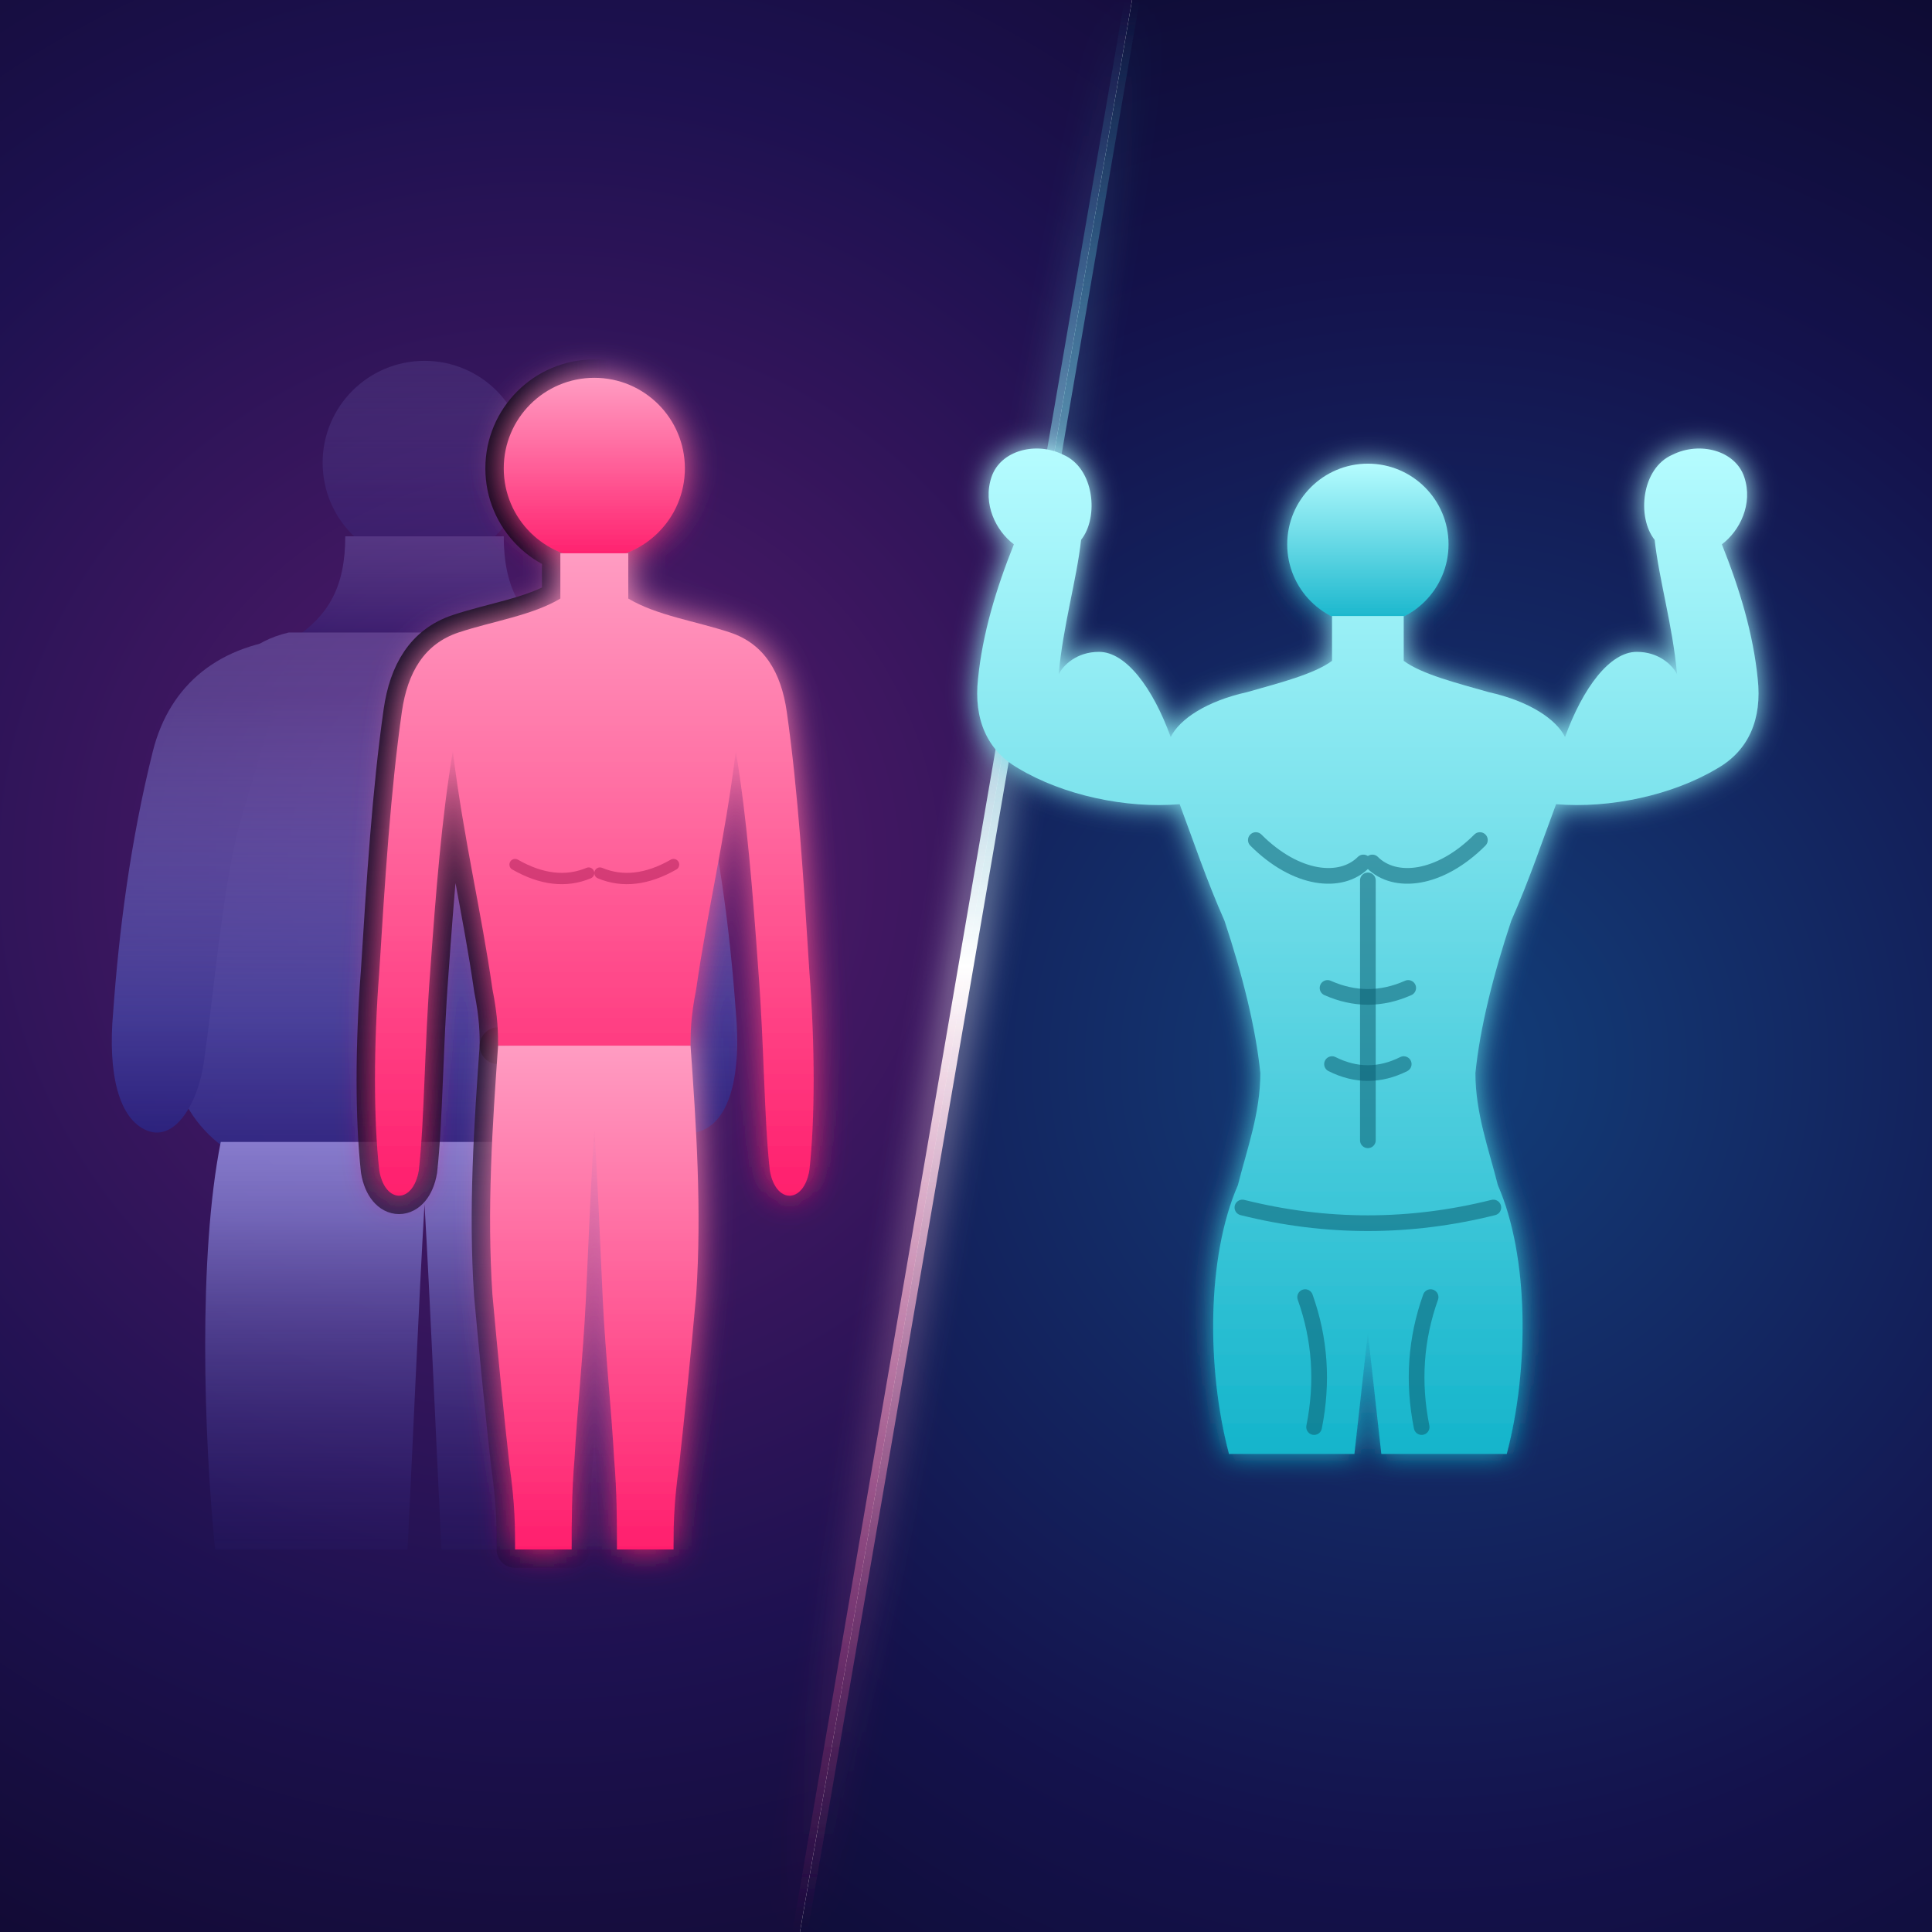
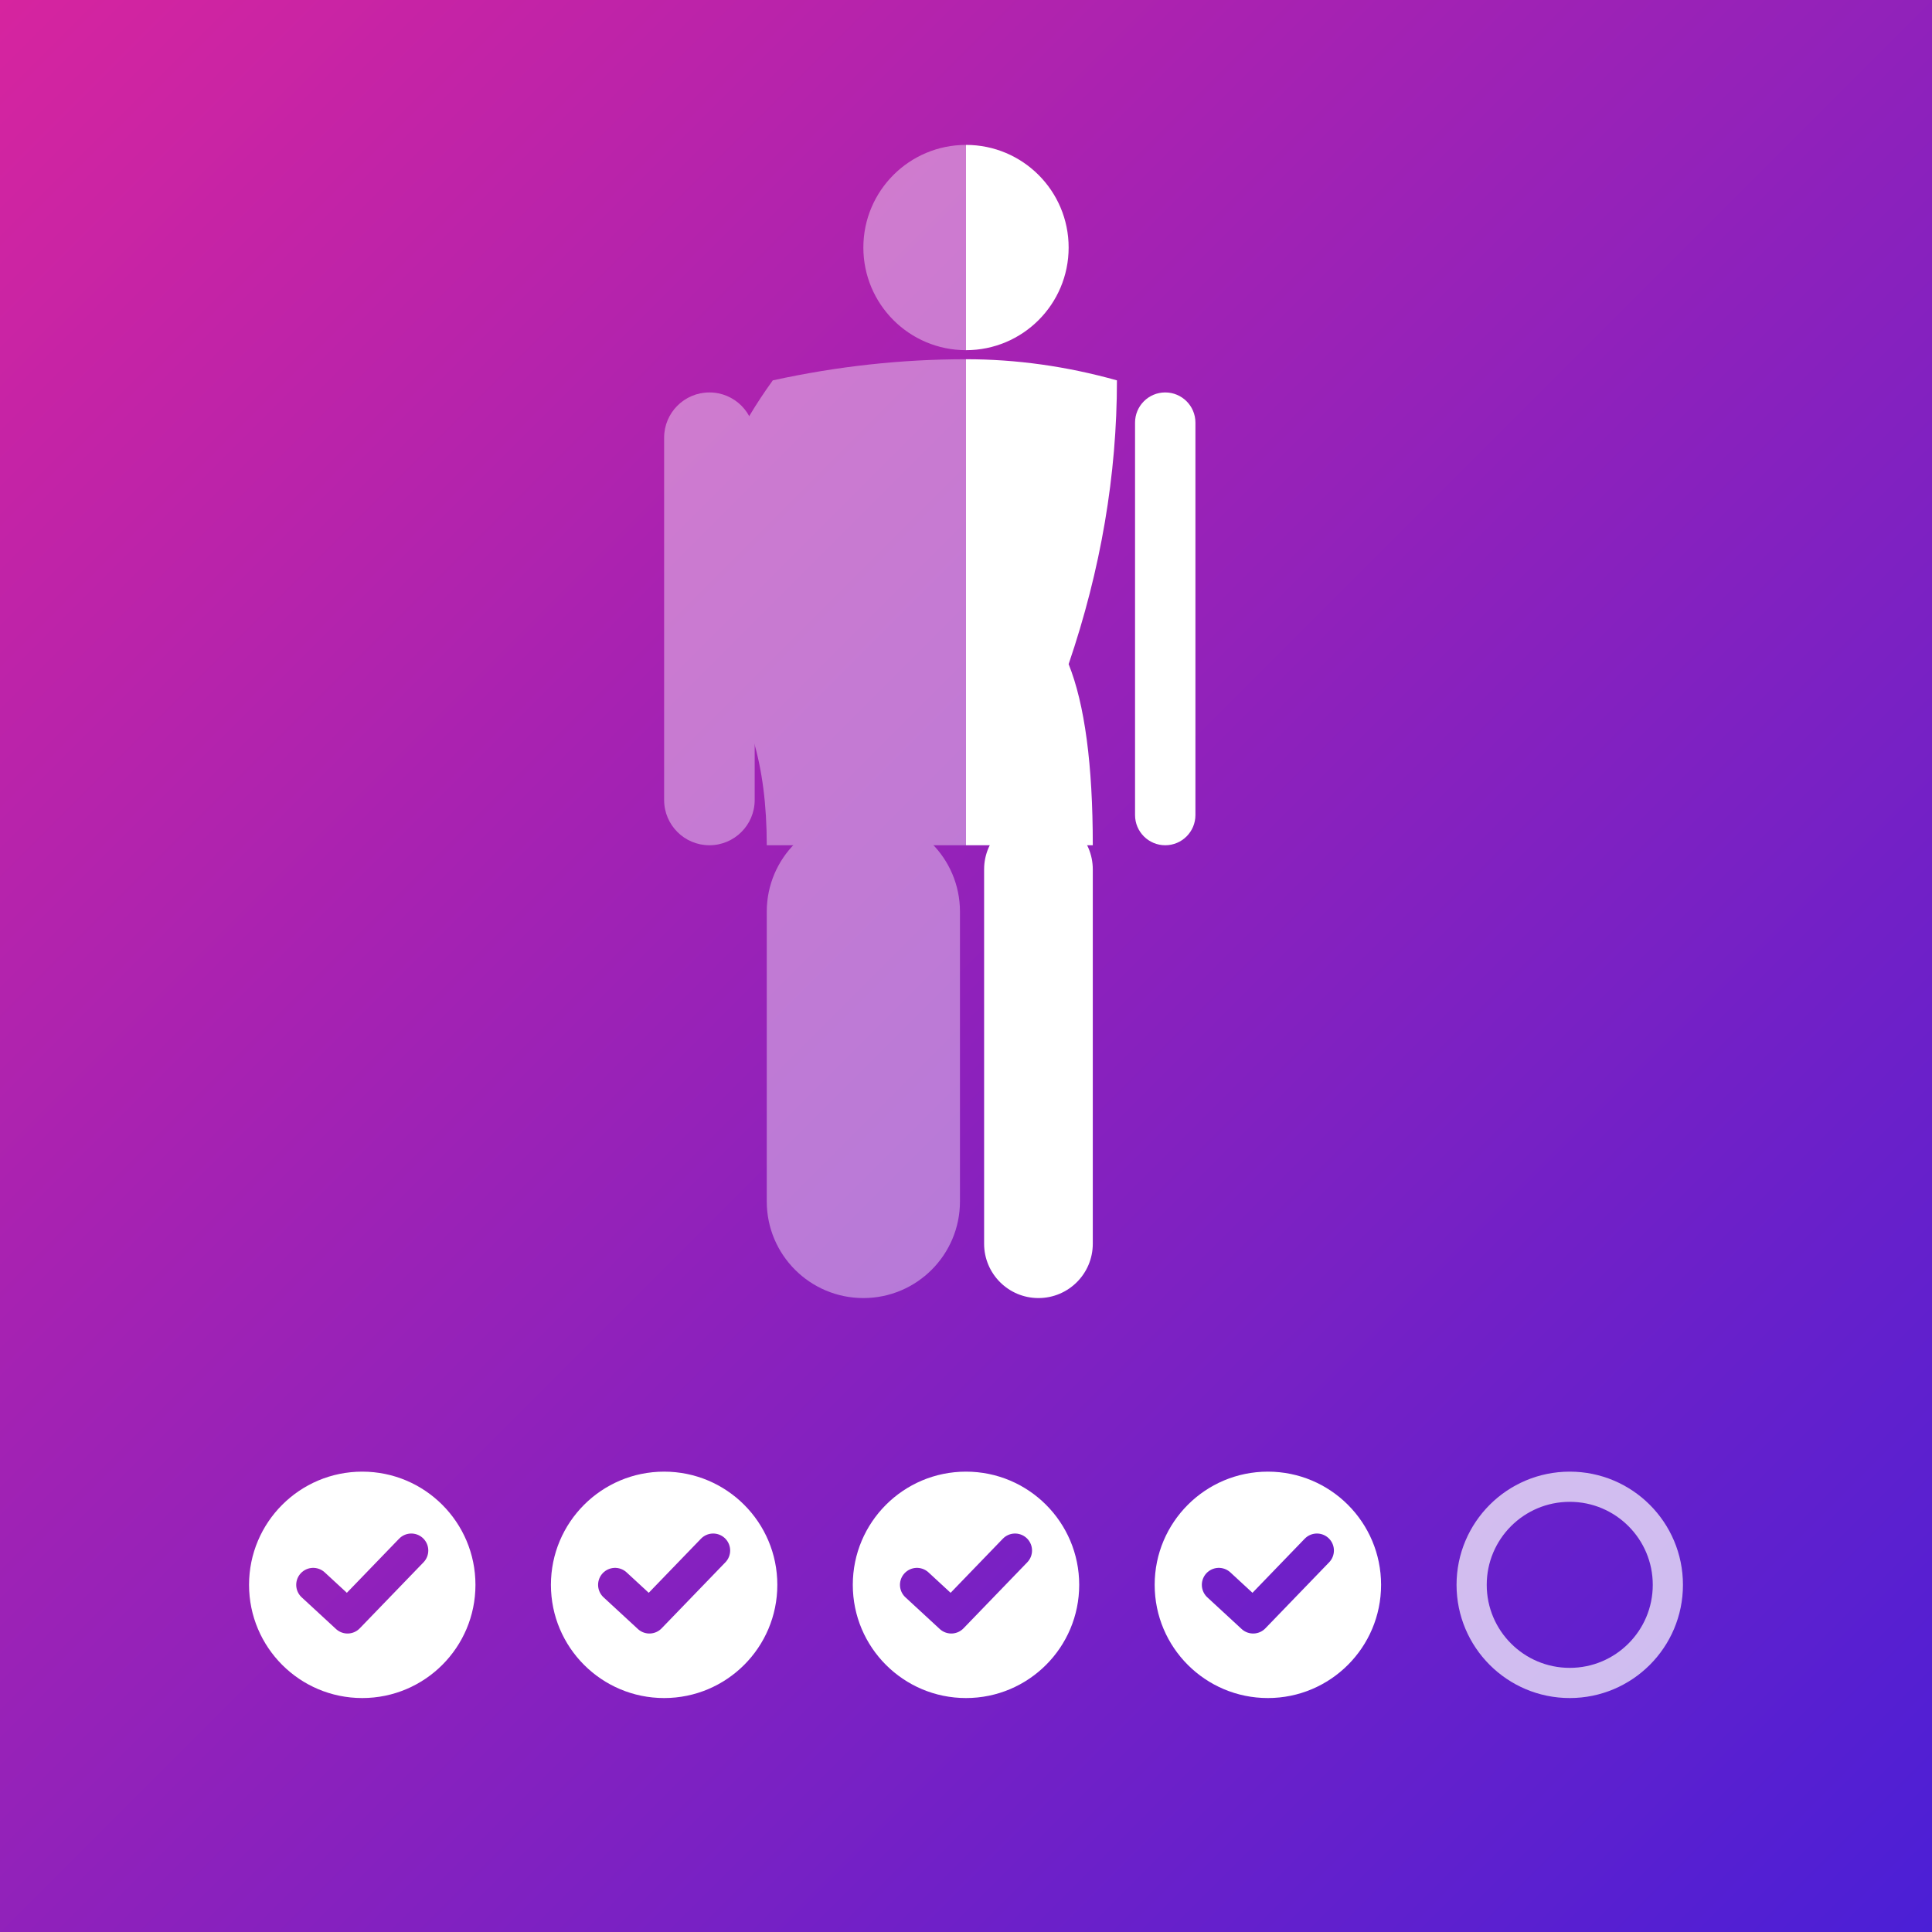
<svg xmlns="http://www.w3.org/2000/svg" viewBox="0 0 1024 1024" width="1024" height="1024">
  <defs>
-     <radialGradient id="bgL" gradientUnits="userSpaceOnUse" cx="287" cy="461" r="768">
-       <stop offset="0" stop-color="#5a1c6e" />
-       <stop offset=".55" stop-color="#1d1150" />
-       <stop offset="1" stop-color="#0b0724" />
-     </radialGradient>
-     <radialGradient id="bgR" gradientUnits="userSpaceOnUse" cx="758" cy="563" r="768">
-       <stop offset="0" stop-color="#123f7a" />
-       <stop offset=".55" stop-color="#14124c" />
-       <stop offset="1" stop-color="#0a0722" />
-     </radialGradient>
-     <linearGradient id="seam" gradientUnits="userSpaceOnUse" x1="0" y1="0" x2="0" y2="1024">
-       <stop offset="0" stop-color="#3df0ff" stop-opacity="0" />
-       <stop offset=".5" stop-color="#ffffff" />
-       <stop offset="1" stop-color="#ff2e7e" stop-opacity="0" />
+     <linearGradient id="bg" gradientUnits="userSpaceOnUse" x1="0" y1="0" x2="512" y2="512">
+       <stop offset="0" stop-color="#d6249f" />
+       <stop offset="1" stop-color="#4b1fd6" />
    </linearGradient>
-     <linearGradient id="lose" x1="0" y1="0" x2="0" y2="1">
-       <stop offset="0" stop-color="#ff9cc2" />
-       <stop offset="1" stop-color="#ff1f6d" />
-     </linearGradient>
-     <linearGradient id="dim" x1="0" y1="0" x2="0" y2="1">
-       <stop offset="0" stop-color="#8f86d8" />
-       <stop offset="1" stop-color="#2c2380" />
-     </linearGradient>
-     <linearGradient id="fadeGrad" x1="0" y1="0" x2="0" y2="1">
-       <stop offset="0" stop-color="#fff" stop-opacity=".12" />
-       <stop offset=".3" stop-color="#fff" stop-opacity=".4" />
-       <stop offset=".55" stop-color="#fff" stop-opacity="1" />
-       <stop offset=".7" stop-color="#fff" stop-opacity=".85" />
-       <stop offset="1" stop-color="#fff" stop-opacity="0" />
-     </linearGradient>
-     <mask id="fade" maskUnits="userSpaceOnUse" x="0" y="0" width="400" height="460">
-       <rect width="400" height="460" fill="url(#fadeGrad)" />
-     </mask>
-     <linearGradient id="slimStroke" gradientUnits="userSpaceOnUse" x1="0" y1="20" x2="0" y2="440">
-       <stop offset="0" stop-color="#07051a" />
-       <stop offset=".6" stop-color="#07051a" stop-opacity=".8" />
-       <stop offset="1" stop-color="#07051a" stop-opacity=".2" />
-     </linearGradient>
-     <linearGradient id="slimFadeX" gradientUnits="userSpaceOnUse" x1="170" y1="0" x2="205" y2="0">
-       <stop offset="0" stop-color="#fff" />
-       <stop offset="1" stop-color="#fff" stop-opacity="0" />
-     </linearGradient>
-     <mask id="slimLeft" maskUnits="userSpaceOnUse" x="0" y="0" width="400" height="460">
-       <rect width="400" height="460" fill="url(#slimFadeX)" />
-     </mask>
-     <linearGradient id="gain" x1="0" y1="0" x2="0" y2="1">
-       <stop offset="0" stop-color="#b6fcff" />
-       <stop offset="1" stop-color="#14b4cb" />
-     </linearGradient>
-     <clipPath id="left">
-       <path d="M-256 -256 H644 L380 1280 H-256 Z" />
+     <clipPath id="l">
+       <rect width="256" height="512" />
    </clipPath>
-     <clipPath id="right">
-       <path d="M644 -256 H1280 V1280 H380 Z" />
+     <clipPath id="r">
+       <rect x="256" width="256" height="512" />
    </clipPath>
-     <filter id="glow" x="-50%" y="-50%" width="200%" height="200%">
-       <feGaussianBlur stdDeviation="6" result="b" />
-       <feMerge>
-         <feMergeNode in="b" />
-         <feMergeNode in="SourceGraphic" />
-       </feMerge>
-     </filter>
-     <filter id="seamGlow" x="-50%" y="-50%" width="200%" height="200%">
-       <feGaussianBlur stdDeviation="10" result="b" />
-       <feMerge>
-         <feMergeNode in="b" />
-         <feMergeNode in="SourceGraphic" />
-       </feMerge>
-     </filter>
  </defs>
  <g id="background">
-     <rect x="-256" y="-256" width="1536" height="1536" fill="url(#bgL)" clip-path="url(#left)" />
-     <rect x="-256" y="-256" width="1536" height="1536" fill="url(#bgR)" clip-path="url(#right)" />
-     <path d="M644 -256 L380 1280" stroke="url(#seam)" stroke-width="8" filter="url(#seamGlow)" />
+     <rect transform="scale(2)" x="-128" y="-128" width="768" height="768" fill="url(#bg)" />
  </g>
-   <g id="figures" transform="translate(500 515) scale(1.25) translate(-500 -515)">
-     <g transform="translate(40 232) scale(1.2)">
-       <g fill="url(#dim)" mask="url(#fade)">
-         <circle cx="200" cy="56" r="36" />
-         <path d="M172 82 C172 100 166 110 154 118 L246 118 C234 110 228 100 228 82 Z" />
-         <path d="M152 116 C126 122 118 150 118 180 C116 208 108 232 110 262 C112 290 132 306 162 310 L238 310 C268 306 288 290 290 262 C292 232 284 208 282 180 C282 150 274 122 248 116 Z" />
-         <path d="M154 118 C128 120 110 134 104 158 C96 190 92 222 90 250 C88 272 92 288 102 292 C112 296 120 282 122 268 C126 240 128 212 134 186 Z" />
-         <path d="M246 118 C272 120 290 134 296 158 C304 190 308 222 310 250 C312 272 308 288 298 292 C288 296 280 282 278 268 C274 240 272 212 266 186 Z" />
-         <path d="M128 296 C120 336 122 400 126 440 L194 440 C196 400 198 352 200 318 C202 352 204 400 206 440 L274 440 C278 400 280 336 272 296 Z" />
+   <g id="figures" transform="scale(2)">
+     <g clip-path="url(#l)" opacity=".4">
+       <g fill="#ffffff">
+         <circle cx="256" cy="65.6" r="27.2" />
+         <path d="M204.8 100.8 Q177.6 138.4 188.8 176 Q203.2 192 203.2 224 L308.8 224 Q308.8 192 323.2 176 Q334.4 138.4 307.2 100.8 Q256 89.6 204.8 100.8 Z" />
+         <rect x="203.2" y="216" width="51.2" height="128" rx="25.6" />
+         <rect x="257.6" y="216" width="51.2" height="128" rx="25.6" />
+         <rect x="176" y="104" width="24" height="120" rx="12" />
+         <rect x="312" y="104" width="24" height="120" rx="12" />
      </g>
    </g>
-     <g transform="translate(112 232) scale(1.2)">
-       <g mask="url(#slimLeft)" fill="none" stroke="url(#slimStroke)" stroke-width="13" stroke-linejoin="round">
-         <circle cx="200" cy="58" r="32" />
-         <path d="M188 88 L188 104 C178 110 164 112 152 116 C140 120 134 130 132 144 C128 172 126 204 124 236 C122 262 122 288 124 306 C126 318 136 318 138 306 C140 288 140 262 142 236 C144 208 146 182 150 158 C154 190 160 214 164 242 C166 252 166 258 166 262 L234 262 C234 258 234 252 236 242 C240 214 246 190 250 158 C254 182 256 208 258 236 C260 262 260 288 262 306 C264 318 274 318 276 306 C278 288 278 262 276 236 C274 204 272 172 268 144 C266 130 260 120 248 116 C236 112 222 110 212 104 L212 88 Z" />
-         <path d="M166 262 C164 290 162 320 164 350 C166 372 168 392 170 410 C172 424 172 432 172 440 L192 440 C192 430 192 420 193 408 C194 390 196 372 197 352 C198 330 199 306 200 292 C201 306 202 330 203 352 C204 372 206 390 207 408 C208 420 208 430 208 440 L228 440 C228 432 228 424 230 410 C232 392 234 372 236 350 C238 320 236 290 234 262 Z" />
-       </g>
-       <g filter="url(#glow)" fill="url(#lose)">
-         <circle cx="200" cy="58" r="32" />
-         <path d="M188 88 L188 104 C178 110 164 112 152 116 C140 120 134 130 132 144 C128 172 126 204 124 236 C122 262 122 288 124 306 C126 318 136 318 138 306 C140 288 140 262 142 236 C144 208 146 182 150 158 C154 190 160 214 164 242 C166 252 166 258 166 262 L234 262 C234 258 234 252 236 242 C240 214 246 190 250 158 C254 182 256 208 258 236 C260 262 260 288 262 306 C264 318 274 318 276 306 C278 288 278 262 276 236 C274 204 272 172 268 144 C266 130 260 120 248 116 C236 112 222 110 212 104 L212 88 Z" />
-         <path d="M166 262 C164 290 162 320 164 350 C166 372 168 392 170 410 C172 424 172 432 172 440 L192 440 C192 430 192 420 193 408 C194 390 196 372 197 352 C198 330 199 306 200 292 C201 306 202 330 203 352 C204 372 206 390 207 408 C208 420 208 430 208 440 L228 440 C228 432 228 424 230 410 C232 392 234 372 236 350 C238 320 236 290 234 262 Z" />
-       </g>
-       <g fill="none" stroke="#a3124f" stroke-opacity=".45" stroke-width="4" stroke-linecap="round">
-         <path d="M172 198 Q186 206 198 201 M228 198 Q214 206 202 201" />
+     <g clip-path="url(#r)">
+       <g fill="#ffffff">
+         <circle cx="256" cy="65.6" r="27.2" />
+         <path d="M216 100.8 Q216 138.4 228.8 176 Q222.4 192 222.4 224 L289.6 224 Q289.6 192 283.2 176 Q296 138.4 296 100.8 Q256 89.6 216 100.8 Z" />
+         <rect x="222.4" y="216" width="28.8" height="128" rx="14.4" />
+         <rect x="260.8" y="216" width="28.8" height="128" rx="14.4" />
+         <rect x="195.2" y="104" width="16" height="120" rx="8" />
+         <rect x="300.8" y="104" width="16" height="120" rx="8" />
      </g>
    </g>
-     <g transform="translate(490 273) scale(.95)">
-       <g filter="url(#glow)" fill="url(#gain)">
-         <circle cx="200" cy="64" r="36" />
-         <path d="M184 96 L184 116 C176 122 160 126 146 130 C128 134 116 142 112 150 C104 128 92 112 80 112 C70 112 64 118 62 122 C64 100 70 80 72 62 C80 52 78 30 64 24 C52 18 36 22 32 34 C28 46 34 58 42 64 C34 84 28 104 26 124 C24 142 30 156 44 164 C64 176 92 182 116 180 C122 196 128 214 136 232 C144 256 150 280 152 300 C152 318 146 334 142 350 C128 382 128 432 138 470 L194 470 L200 416 L206 470 L262 470 C272 432 272 382 258 350 C254 334 248 318 248 300 C250 280 256 256 264 232 C272 214 278 196 284 180 C308 182 336 176 356 164 C370 156 376 142 374 124 C372 104 366 84 358 64 C366 58 372 46 368 34 C364 22 348 18 336 24 C322 30 320 52 328 62 C330 80 336 100 338 122 C336 118 330 112 320 112 C308 112 296 128 288 150 C284 142 272 134 254 130 C240 126 224 122 216 116 L216 96 Z" />
-       </g>
-       <g fill="none" stroke="#0b5f73" stroke-opacity=".55" stroke-width="7" stroke-linecap="round">
-         <path d="M150 196 C168 214 188 216 198 206 M250 196 C232 214 212 216 202 206" />
-         <path d="M200 214 V330" />
-         <path d="M182 262 Q200 270 218 262 M184 296 Q200 304 216 296" />
-         <path d="M144 360 Q200 374 256 360" />
-         <path d="M172 400 Q182 428 176 458 M228 400 Q218 428 224 458" />
-       </g>
+     <circle cx="96" cy="420" r="30" fill="#ffffff" />
+     <g fill="none" stroke="url(#bg)" stroke-width="9" stroke-linecap="round" stroke-linejoin="round">
+       <polyline points="83,420 92.1,428.4 109,410.9" />
    </g>
+     <circle cx="176" cy="420" r="30" fill="#ffffff" />
+     <g fill="none" stroke="url(#bg)" stroke-width="9" stroke-linecap="round" stroke-linejoin="round">
+       <polyline points="163,420 172.1,428.4 189,410.9" />
+     </g>
+     <circle cx="256" cy="420" r="30" fill="#ffffff" />
+     <g fill="none" stroke="url(#bg)" stroke-width="9" stroke-linecap="round" stroke-linejoin="round">
+       <polyline points="243,420 252.1,428.4 269,410.9" />
+     </g>
+     <circle cx="336" cy="420" r="30" fill="#ffffff" />
+     <g fill="none" stroke="url(#bg)" stroke-width="9" stroke-linecap="round" stroke-linejoin="round">
+       <polyline points="323,420 332.1,428.4 349,410.9" />
+     </g>
+     <circle cx="416" cy="420" r="26" fill="none" stroke="#ffffff" stroke-width="8" opacity=".7" />
  </g>
</svg>
